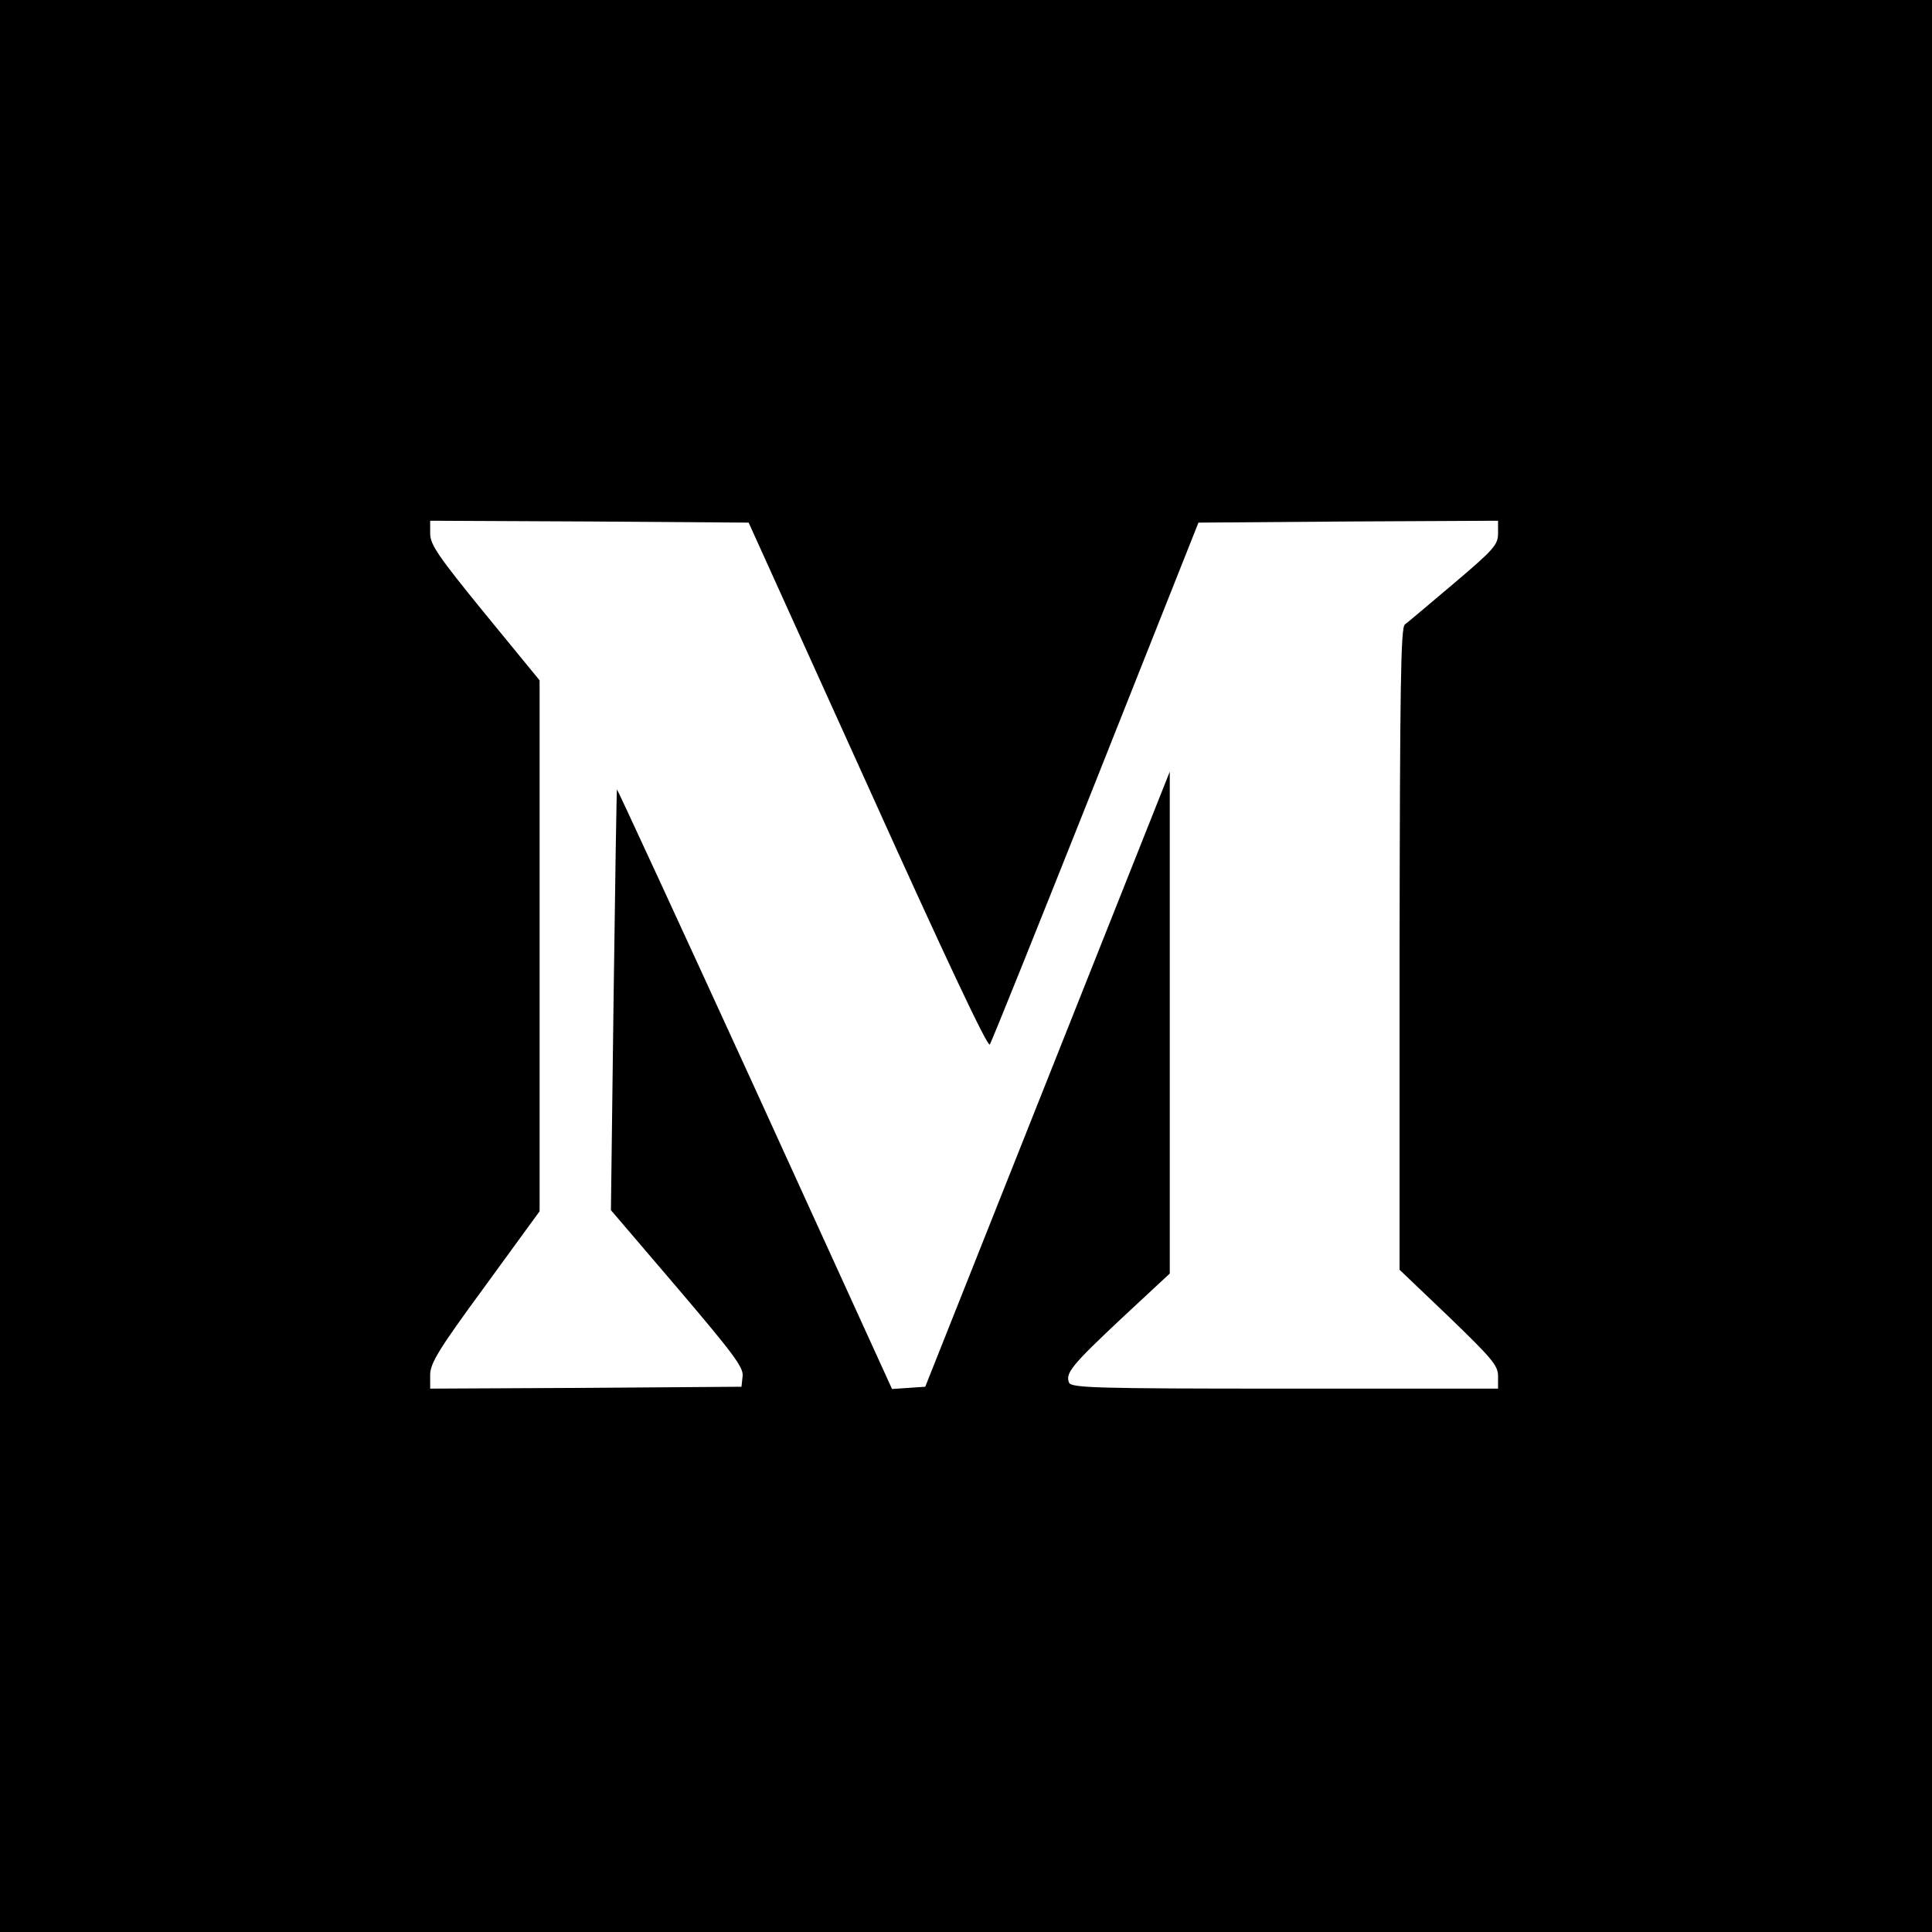
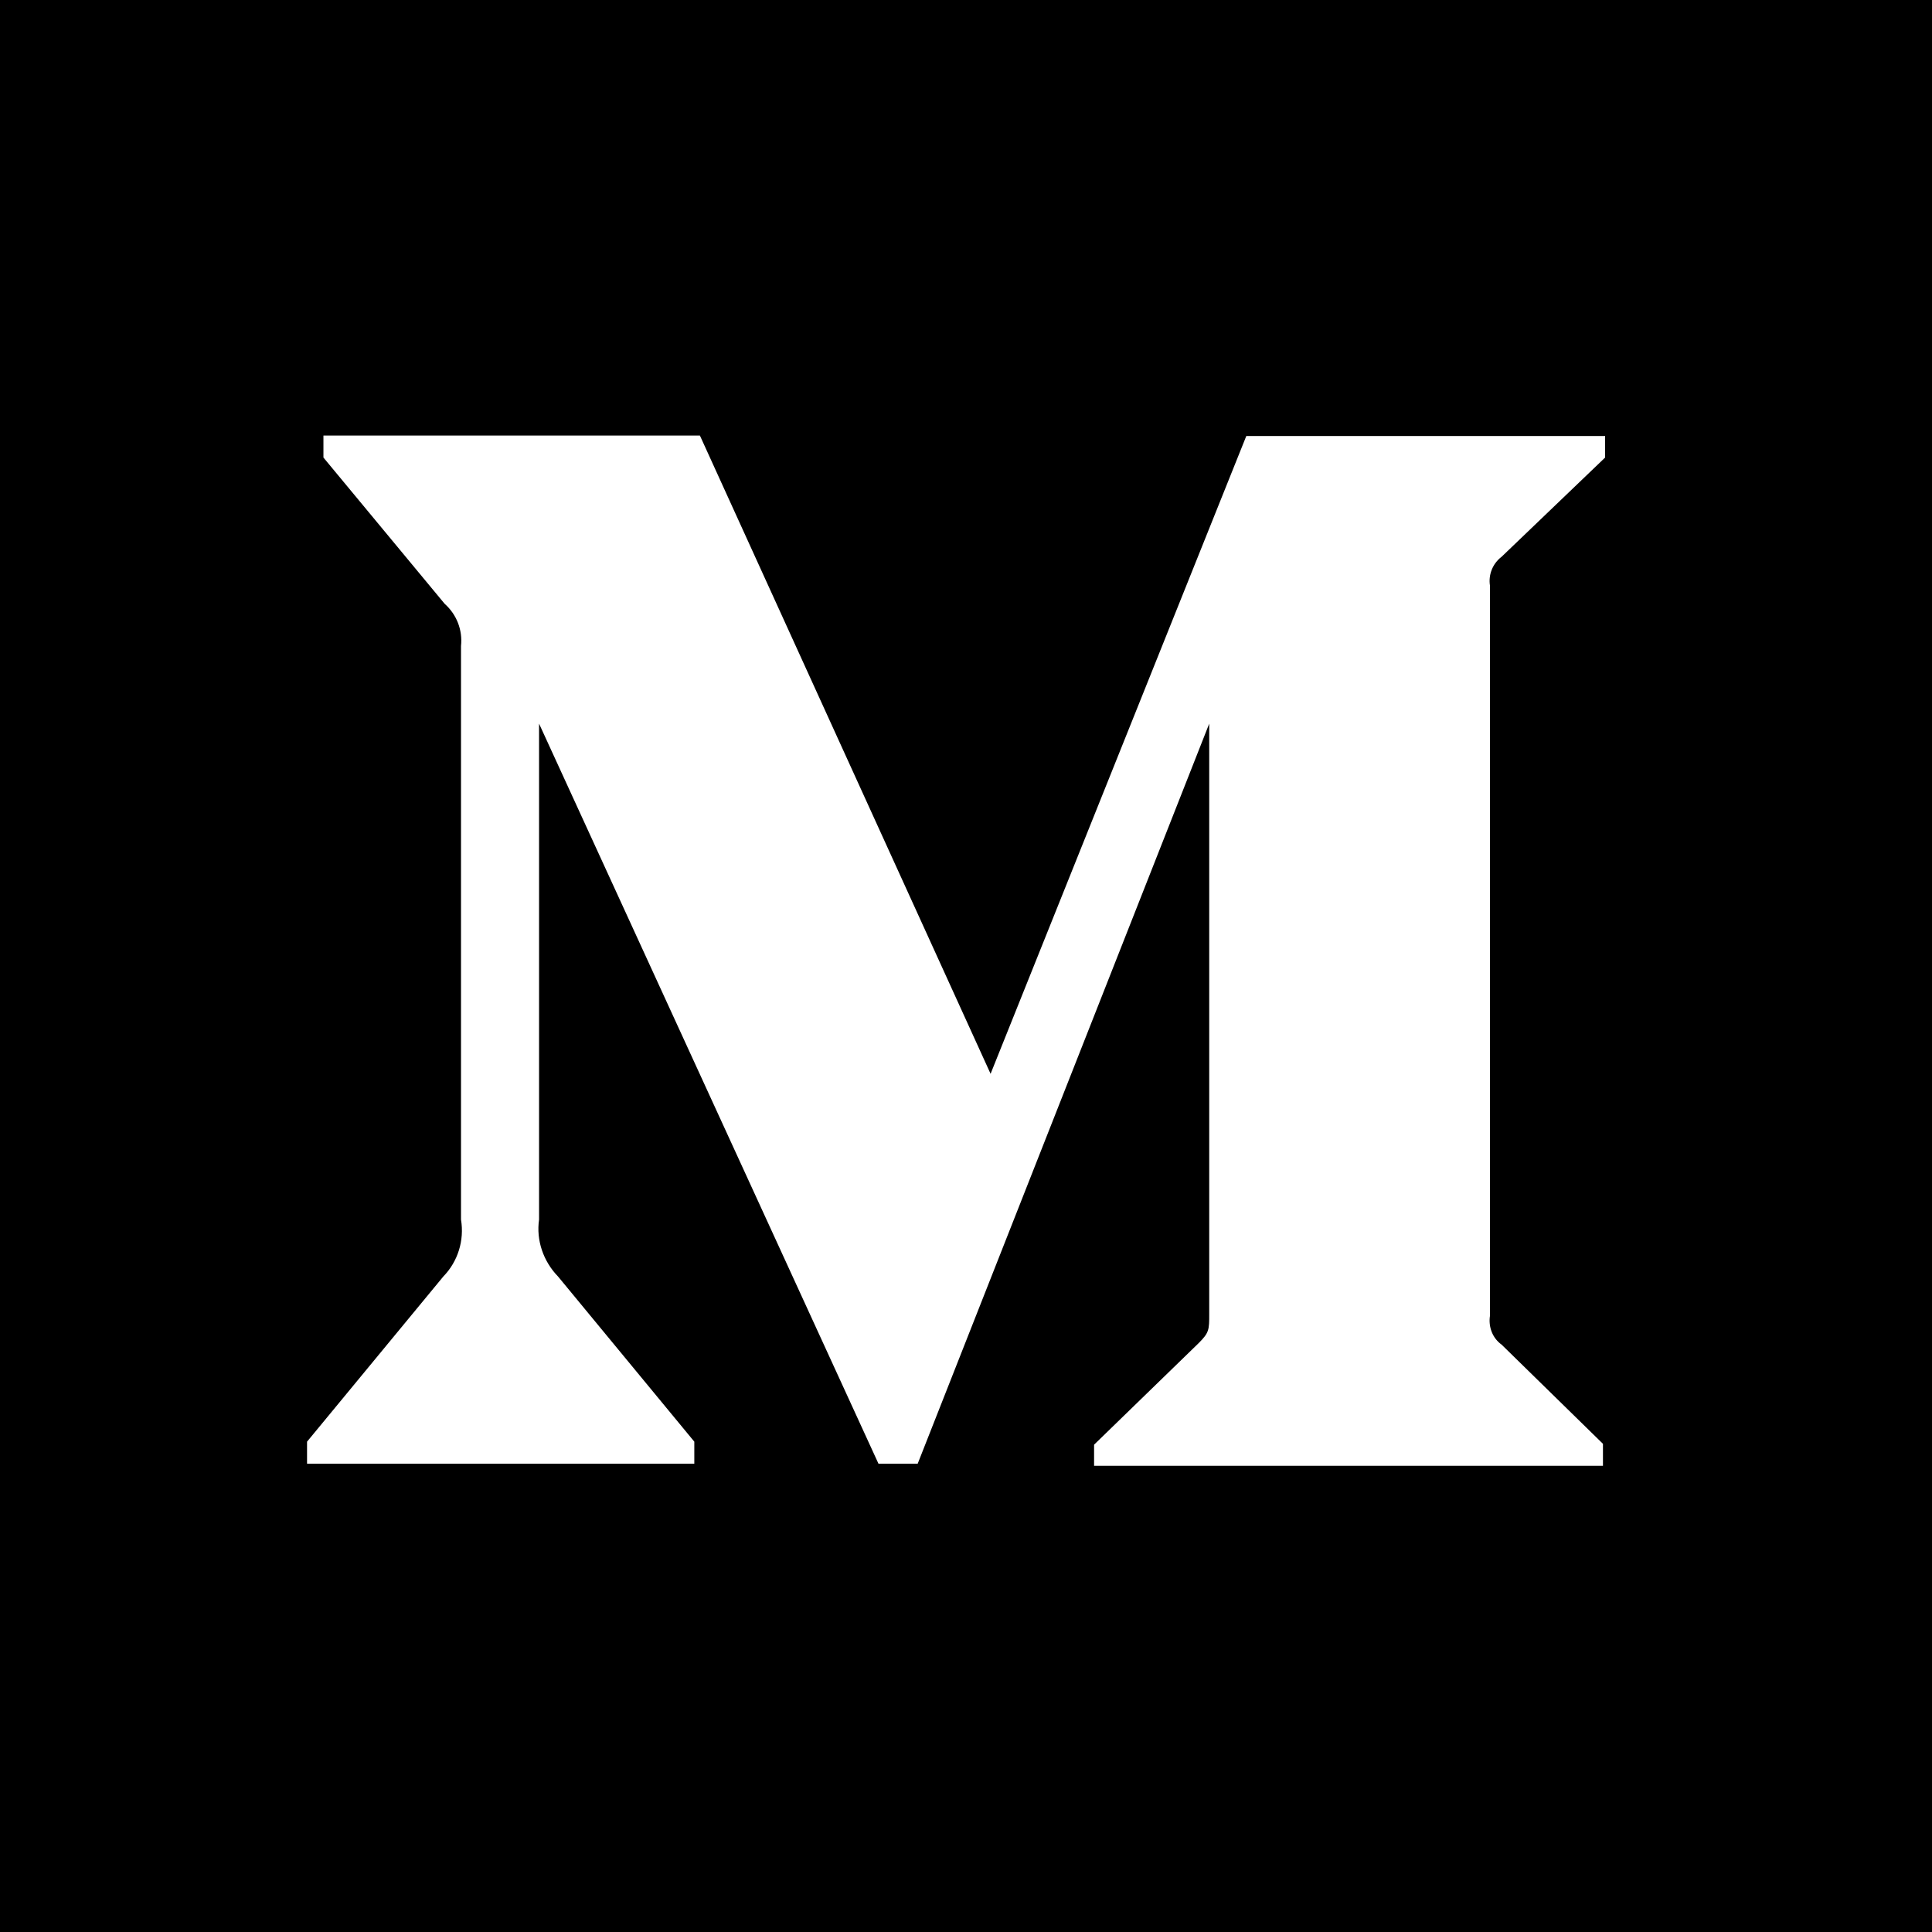
- <svg xmlns="http://www.w3.org/2000/svg" version="1.0" width="512pt" height="512pt" viewBox="0 0 512 512" preserveAspectRatio="xMidYMid meet">
-   <g transform="translate(0,512) scale(0.1,-0.1)" fill="#000000" stroke="none">
-     <path d="M0 2560 l0 -2560 2560 0 2560 0 0 2560 0 2560 -2560 0 -2560 0 0 -2560z m2300 477 c207 -459 318 -694 323 -685 5 7 131 321 281 698 l272 685 397 3 397 2 0 -33 c0 -31 -11 -43 -117 -133 -64 -54 -123 -104 -130 -109 -11 -8 -13 -166 -14 -860 l0 -850 131 -125 c115 -111 130 -129 130 -157 l0 -33 -565 0 c-503 0 -566 2 -572 16 -10 25 7 46 139 170 l128 119 0 665 0 665 -324 -815 -324 -815 -44 -3 -44 -3 -363 796 c-200 437 -365 794 -366 793 -1 -2 -5 -253 -9 -559 l-7 -556 176 -206 c148 -174 176 -211 173 -234 l-3 -28 -412 -3 -413 -2 0 36 c0 31 21 66 145 235 l145 199 0 704 0 703 -145 177 c-124 152 -145 183 -145 212 l0 34 422 -2 422 -3 316 -698z" />
-   </g>
+ <svg xmlns="http://www.w3.org/2000/svg" width="448" height="448" version="1.1" viewBox="0 0 448 448">
+   <path d="m0 0v448h448v-448zm372.2 106.1-24 23c-2.1 1.6-3.1 4.2-2.7 6.7v169.3c-0.4 2.6 0.6 5.2 2.7 6.7l23.5 23v5.1h-118v-4.9l24.3-23.6c2.4-2.4 2.4-3.1 2.4-6.7v-136.9l-67.6 171.6h-9.1l-78.7-171.6v115c-0.7 4.8 1 9.7 4.4 13.2l31.6 38.3v5.1h-89.8v-5.1l31.6-38.3c3.4-3.5 4.9-8.4 4.1-13.2v-133c0.4-3.7-1-7.3-3.8-9.8l-28.1-33.9v-5.1h87.3l67.4 148 59.3-147.9h83.2z" />
</svg>
